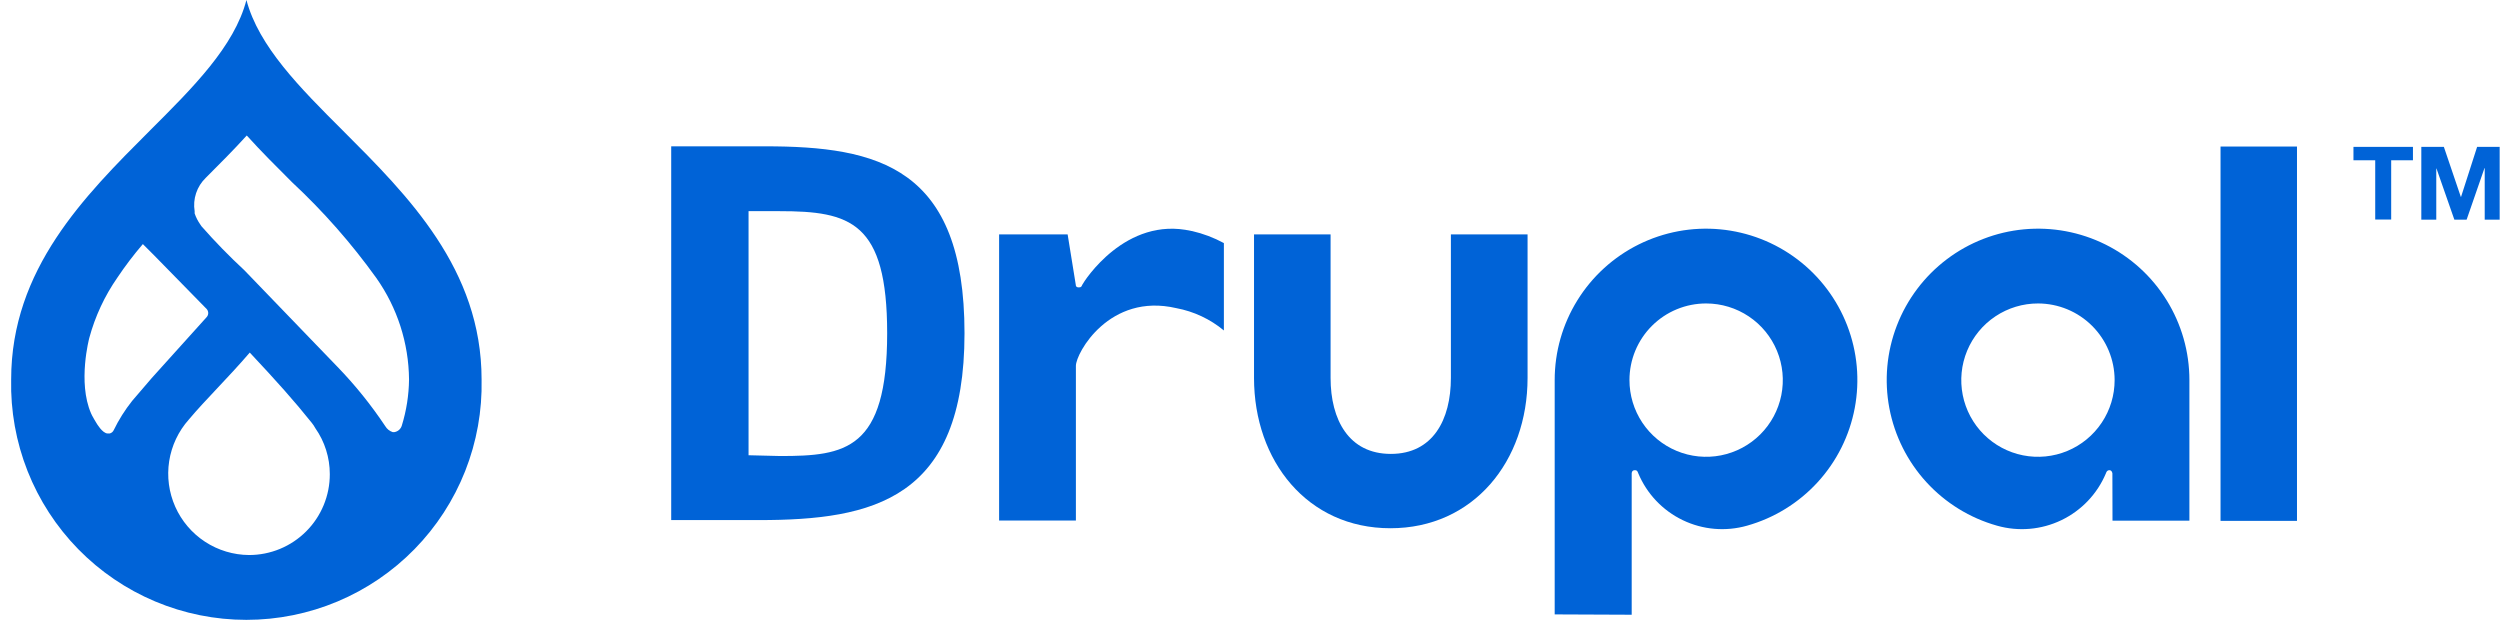
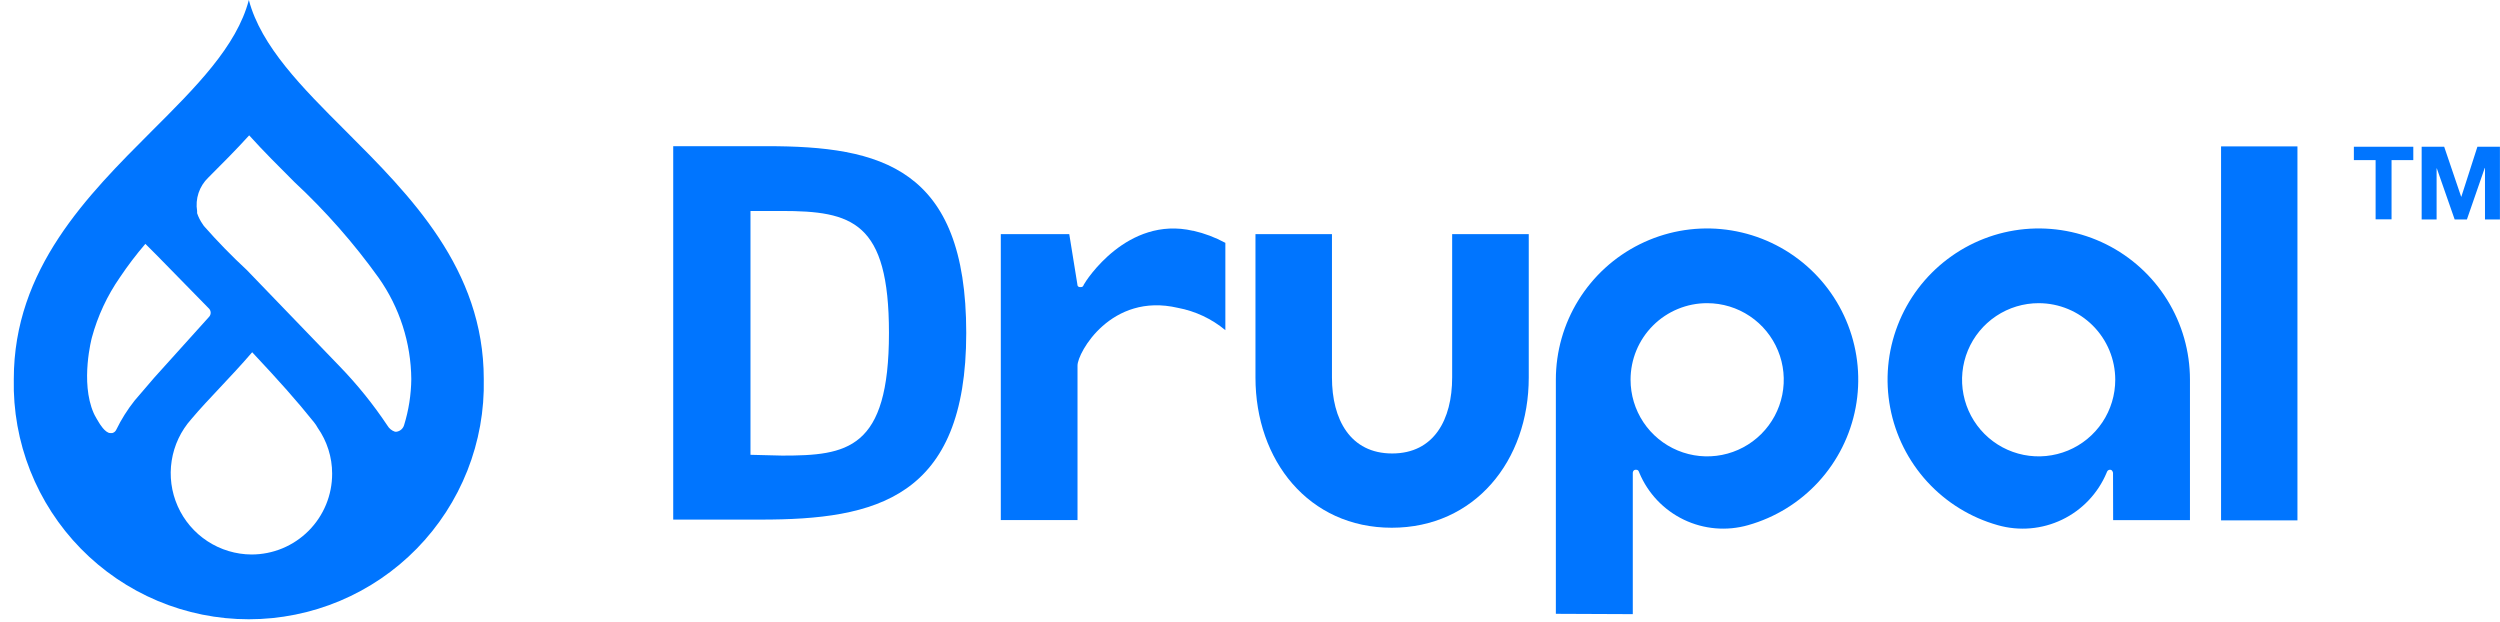
- <svg xmlns="http://www.w3.org/2000/svg" width="224" height="56" viewBox="0 0 224 56" fill="none">
-   <path d="M30.75 11.73C26.87 7.86 23.18 4.16 22.08 0C21 4.16 17.28 7.86 13.4 11.73C7.59 17.54 1 24.12 1 34C0.939 36.806 1.439 39.596 2.47 42.207C3.502 44.817 5.045 47.195 7.008 49.202C8.971 51.208 11.315 52.802 13.902 53.89C16.489 54.978 19.268 55.539 22.075 55.539C24.882 55.539 27.66 54.978 30.248 53.89C32.835 52.802 35.179 51.208 37.142 49.202C39.105 47.195 40.648 44.817 41.68 42.207C42.711 39.596 43.211 36.806 43.15 34C43.15 24.12 36.56 17.54 30.75 11.73ZM11.84 35.92C11.196 36.73 10.642 37.609 10.19 38.54C10.156 38.614 10.107 38.679 10.044 38.731C9.982 38.783 9.909 38.82 9.83 38.84H9.65C9.18 38.84 8.65 37.92 8.65 37.92C8.51 37.7 8.38 37.47 8.25 37.23L8.16 37.04C6.94 34.25 8 30.28 8 30.28C8.523 28.345 9.375 26.515 10.52 24.87C11.22 23.825 11.981 22.824 12.8 21.87L13.8 22.87L18.52 27.69C18.608 27.789 18.657 27.917 18.657 28.05C18.657 28.183 18.608 28.311 18.52 28.41L13.59 33.88L11.84 35.92ZM22.32 49.73C20.918 49.722 19.547 49.309 18.373 48.542C17.199 47.774 16.272 46.684 15.702 45.403C15.132 44.121 14.943 42.703 15.159 41.317C15.376 39.931 15.987 38.637 16.92 37.59C18.46 35.76 20.34 33.96 22.38 31.59C24.8 34.17 26.38 35.94 27.93 37.88C28.051 38.03 28.159 38.19 28.25 38.36C29.098 39.566 29.552 41.005 29.55 42.48C29.553 43.431 29.368 44.373 29.005 45.253C28.643 46.132 28.111 46.932 27.439 47.605C26.768 48.279 25.97 48.813 25.091 49.178C24.213 49.542 23.271 49.73 22.32 49.73V49.73ZM36 38.14C35.953 38.289 35.866 38.423 35.748 38.526C35.629 38.628 35.485 38.695 35.33 38.72H35.19C34.903 38.627 34.661 38.431 34.51 38.17C33.246 36.275 31.814 34.497 30.23 32.86L28.3 30.86L21.89 24.21C20.544 22.963 19.262 21.648 18.05 20.27C18.02 20.218 17.987 20.168 17.95 20.12C17.732 19.813 17.56 19.477 17.44 19.12C17.44 19.06 17.44 18.99 17.44 18.93C17.351 18.386 17.396 17.829 17.57 17.307C17.744 16.784 18.043 16.312 18.44 15.93C19.68 14.69 20.93 13.44 22.11 12.14C23.41 13.58 24.8 14.96 26.17 16.33C28.965 18.933 31.494 21.807 33.72 24.91C35.599 27.571 36.621 30.742 36.65 34C36.634 35.404 36.415 36.799 36 38.14V38.14Z" fill="#0063D7" />
-   <path d="M136.87 21H130V33.86C130 37.62 128.38 40.67 124.62 40.67C120.86 40.67 119.22 37.62 119.22 33.86V21H112.36V33.86C112.36 41.3 117.14 47.33 124.58 47.33C132.02 47.33 136.87 41.33 136.87 33.86V21Z" fill="#0063D7" />
-   <path d="M205.81 13.13H198.96V46.67H205.81V13.13Z" fill="#0063D7" />
-   <path d="M210.87 14.36V13.16H216.2V14.36H214.25V19.67H212.82V14.36H210.87Z" fill="#0063D7" />
-   <path d="M218.97 13.16L220.49 17.64H220.51L221.95 13.16H223.97V19.68H222.63V15.06H222.61L221.01 19.68H219.91L218.31 15.1H218.29V19.68H216.95V13.16H218.97Z" fill="#0063D7" />
-   <path d="M106.76 20.7C100.85 19.33 97.13 25.2 96.97 25.52C96.9 25.67 96.89 25.76 96.63 25.75C96.37 25.74 96.39 25.52 96.39 25.52L95.66 21H89.52V46.64H96.4V32.78C96.4 31.64 99.4 26.21 105.4 27.61C106.967 27.903 108.434 28.591 109.66 29.61V21.78C108.76 21.292 107.798 20.929 106.8 20.7" fill="#0063D7" />
-   <path d="M152.88 27.19C154.239 27.192 155.566 27.597 156.695 28.353C157.824 29.11 158.703 30.184 159.221 31.44C159.739 32.696 159.873 34.078 159.606 35.41C159.339 36.742 158.683 37.965 157.721 38.925C156.759 39.884 155.534 40.537 154.201 40.8C152.867 41.063 151.486 40.925 150.232 40.403C148.977 39.881 147.906 38.999 147.152 37.868C146.399 36.738 145.998 35.409 146 34.05C146 33.148 146.178 32.255 146.523 31.422C146.869 30.59 147.375 29.833 148.013 29.196C148.651 28.559 149.408 28.053 150.242 27.709C151.075 27.365 151.968 27.189 152.87 27.19H152.88ZM146.2 55.08V45.86V42.41C146.2 42.41 146.2 42.14 146.46 42.13C146.72 42.12 146.73 42.28 146.79 42.41C147.56 44.249 148.978 45.742 150.775 46.606C152.571 47.471 154.623 47.646 156.54 47.1C158.969 46.415 161.158 45.066 162.862 43.205C164.566 41.343 165.717 39.044 166.185 36.564C166.653 34.084 166.42 31.523 165.511 29.169C164.603 26.814 163.056 24.76 161.044 23.237C159.032 21.714 156.635 20.783 154.122 20.548C151.61 20.313 149.082 20.784 146.822 21.907C144.563 23.031 142.662 24.763 141.333 26.908C140.004 29.053 139.3 31.526 139.3 34.05V55.05L146.2 55.08Z" fill="#0063D7" />
-   <path d="M189.47 34.05C189.472 35.41 189.071 36.739 188.316 37.87C187.562 39.002 186.489 39.884 185.234 40.405C183.978 40.926 182.596 41.063 181.262 40.798C179.929 40.534 178.704 39.879 177.742 38.918C176.781 37.956 176.126 36.731 175.862 35.398C175.597 34.064 175.734 32.682 176.255 31.426C176.776 30.171 177.658 29.098 178.79 28.344C179.921 27.59 181.25 27.188 182.61 27.19C184.429 27.193 186.172 27.916 187.458 29.202C188.744 30.488 189.467 32.231 189.47 34.05V34.05ZM189.28 46.65H196.17V34.05C196.17 31.526 195.466 29.053 194.137 26.908C192.808 24.763 190.907 23.031 188.648 21.907C186.388 20.784 183.86 20.313 181.348 20.548C178.835 20.783 176.438 21.714 174.426 23.237C172.414 24.76 170.867 26.814 169.959 29.169C169.05 31.523 168.817 34.084 169.285 36.564C169.753 39.044 170.904 41.343 172.608 43.205C174.312 45.066 176.501 46.415 178.93 47.1C180.849 47.647 182.902 47.471 184.7 46.607C186.498 45.743 187.918 44.25 188.69 42.41C188.74 42.28 188.79 42.13 189.01 42.13C189.23 42.13 189.27 42.41 189.27 42.41" fill="#0063D7" />
-   <path d="M69.84 18.92H67.07V40.79L69.91 40.86C75.74 40.86 79.49 40.33 79.49 29.86C79.49 19.86 76.18 18.92 69.84 18.92V18.92ZM68 46.6H60.14V13.11H68.54C78.71 13.11 86.42 14.98 86.42 29.86C86.42 44.74 78.25 46.6 68 46.6Z" fill="#0063D7" />
+ <svg xmlns="http://www.w3.org/2000/svg" width="181" height="45" viewBox="0 0 181 45" fill="none">
+   <path d="M25.015 9.469C21.883 6.345 18.904 3.358 18.016 0C17.144 3.358 14.141 6.345 11.009 9.469C6.319 14.159 0.999 19.471 0.999 27.447C0.95 29.712 1.353 31.965 2.186 34.072C3.019 36.179 4.264 38.099 5.849 39.719C7.434 41.338 9.326 42.625 11.415 43.504C13.503 44.382 15.746 44.835 18.012 44.835C20.278 44.835 22.521 44.382 24.61 43.504C26.698 42.625 28.591 41.338 30.175 39.719C31.76 38.099 33.005 36.179 33.838 34.072C34.671 31.965 35.075 29.712 35.025 27.447C35.025 19.471 29.705 14.159 25.015 9.469ZM9.75 28.997C9.23 29.651 8.783 30.36 8.418 31.112C8.391 31.172 8.35 31.224 8.3 31.266C8.25 31.308 8.191 31.338 8.127 31.354H7.982C7.602 31.354 7.175 30.611 7.175 30.611C7.062 30.434 6.957 30.248 6.852 30.055L6.779 29.901C5.794 27.649 6.65 24.444 6.65 24.444C7.072 22.882 7.76 21.405 8.684 20.077C9.249 19.233 9.864 18.425 10.525 17.655L11.332 18.462L15.142 22.353C15.214 22.433 15.253 22.537 15.253 22.644C15.253 22.751 15.214 22.855 15.142 22.934L11.162 27.35L9.75 28.997ZM18.21 40.145C17.078 40.139 15.972 39.806 15.024 39.186C14.076 38.566 13.327 37.687 12.867 36.652C12.407 35.618 12.255 34.472 12.43 33.354C12.604 32.235 13.097 31.19 13.851 30.345C15.094 28.868 16.611 27.415 18.258 25.502C20.212 27.584 21.487 29.013 22.739 30.579C22.837 30.7 22.923 30.83 22.997 30.967C23.681 31.941 24.048 33.102 24.047 34.293C24.049 35.06 23.899 35.821 23.607 36.531C23.314 37.241 22.885 37.886 22.343 38.43C21.8 38.974 21.156 39.405 20.447 39.7C19.738 39.994 18.978 40.145 18.21 40.145ZM29.253 30.789C29.216 30.91 29.145 31.018 29.05 31.1C28.954 31.183 28.837 31.238 28.712 31.257H28.599C28.368 31.182 28.172 31.024 28.05 30.813C27.03 29.283 25.874 27.849 24.595 26.527L17.863 19.544C16.776 18.537 15.742 17.475 14.763 16.363C14.739 16.321 14.712 16.281 14.682 16.242C14.506 15.995 14.367 15.723 14.271 15.435C14.271 15.386 14.271 15.33 14.271 15.281C14.199 14.843 14.235 14.393 14.375 13.971C14.516 13.549 14.757 13.168 15.078 12.86C16.079 11.859 17.088 10.85 18.04 9.8C19.09 10.963 20.212 12.077 21.318 13.183C23.574 15.284 25.616 17.604 27.413 20.109C28.93 22.257 29.755 24.817 29.778 27.447C29.765 28.581 29.589 29.706 29.253 30.789Z" fill="#0075FF" />
+   <path d="M110.682 16.953H105.136V27.334C105.136 30.369 103.829 32.831 100.793 32.831C97.758 32.831 96.434 30.369 96.434 27.334V16.953H90.896V27.334C90.896 33.34 94.755 38.208 100.761 38.208C106.767 38.208 110.682 33.364 110.682 27.334V16.953Z" fill="#0075FF" />
+   <path d="M166.335 10.599H160.805V37.675H166.335V10.599Z" fill="#0075FF" />
+   <path d="M170.42 11.592V10.624H174.723V11.592H173.148V15.879H171.994V11.592H170.42Z" fill="#0075FF" />
+   <path d="M176.959 10.624L178.186 14.24H178.202L179.364 10.624H180.995V15.887H179.913V12.157H179.897L178.605 15.887H177.717L176.426 12.19H176.41V15.887H175.328V10.624H176.959Z" fill="#0075FF" />
+   <path d="M86.375 16.71C81.605 15.604 78.602 20.343 78.472 20.601C78.416 20.722 78.408 20.795 78.198 20.787C77.988 20.779 78.004 20.601 78.004 20.601L77.415 16.953H72.458V37.651H78.012V26.462C78.012 25.542 80.434 21.158 85.278 22.288C86.543 22.525 87.727 23.081 88.716 23.903V17.582C87.99 17.189 87.213 16.895 86.408 16.71" fill="#0075FF" />
+   <path d="M123.606 21.95C124.704 21.951 125.775 22.278 126.686 22.889C127.598 23.499 128.307 24.367 128.725 25.381C129.144 26.395 129.252 27.51 129.036 28.585C128.821 29.661 128.291 30.648 127.514 31.423C126.738 32.197 125.749 32.724 124.673 32.936C123.596 33.149 122.481 33.037 121.469 32.616C120.456 32.195 119.591 31.483 118.982 30.57C118.375 29.657 118.051 28.584 118.053 27.487C118.053 26.759 118.196 26.039 118.475 25.366C118.754 24.694 119.163 24.083 119.678 23.569C120.193 23.054 120.804 22.647 121.477 22.369C122.149 22.091 122.87 21.948 123.598 21.95H123.606ZM118.214 44.464V34.236C118.214 34.236 118.214 34.018 118.424 34.01C118.634 34.002 118.642 34.131 118.69 34.236C119.312 35.721 120.457 36.926 121.907 37.624C123.357 38.321 125.014 38.463 126.561 38.022C128.522 37.469 130.289 36.38 131.665 34.878C133.04 33.375 133.969 31.518 134.347 29.517C134.725 27.515 134.537 25.448 133.803 23.547C133.07 21.646 131.821 19.988 130.197 18.759C128.573 17.529 126.638 16.777 124.609 16.587C122.581 16.398 120.541 16.778 118.716 17.685C116.892 18.592 115.358 19.99 114.285 21.722C113.212 23.454 112.644 25.45 112.644 27.487V44.44L118.214 44.464Z" fill="#0075FF" />
+   <path d="M153.144 27.487C153.146 28.585 152.822 29.658 152.213 30.572C151.604 31.485 150.738 32.197 149.725 32.618C148.711 33.038 147.595 33.149 146.518 32.935C145.442 32.721 144.453 32.193 143.677 31.417C142.901 30.641 142.372 29.652 142.159 28.575C141.945 27.499 142.056 26.383 142.476 25.369C142.897 24.356 143.609 23.49 144.523 22.881C145.436 22.272 146.509 21.948 147.606 21.95C149.075 21.952 150.482 22.536 151.52 23.574C152.558 24.612 153.142 26.019 153.144 27.487ZM152.991 37.659H158.553V27.487C158.553 25.45 157.985 23.454 156.912 21.722C155.839 19.99 154.304 18.592 152.481 17.685C150.656 16.778 148.616 16.398 146.588 16.587C144.559 16.777 142.624 17.529 141 18.759C139.376 19.988 138.127 21.646 137.394 23.547C136.66 25.448 136.472 27.515 136.85 29.517C137.227 31.518 138.157 33.375 139.532 34.878C140.908 36.38 142.675 37.469 144.636 38.022C146.185 38.464 147.842 38.322 149.294 37.624C150.745 36.927 151.891 35.721 152.515 34.236C152.555 34.131 152.595 34.01 152.773 34.01C152.951 34.01 152.983 34.236 152.983 34.236" fill="#0075FF" />
+   <path d="M56.571 15.274H54.335V32.928L56.628 32.985C61.334 32.985 64.361 32.557 64.361 24.105C64.361 16.032 61.689 15.274 56.571 15.274ZM55.086 37.619H48.741V10.583H55.522C63.732 10.583 69.956 12.093 69.956 24.105C69.956 36.117 63.36 37.619 55.086 37.619Z" fill="#0075FF" />
</svg>
